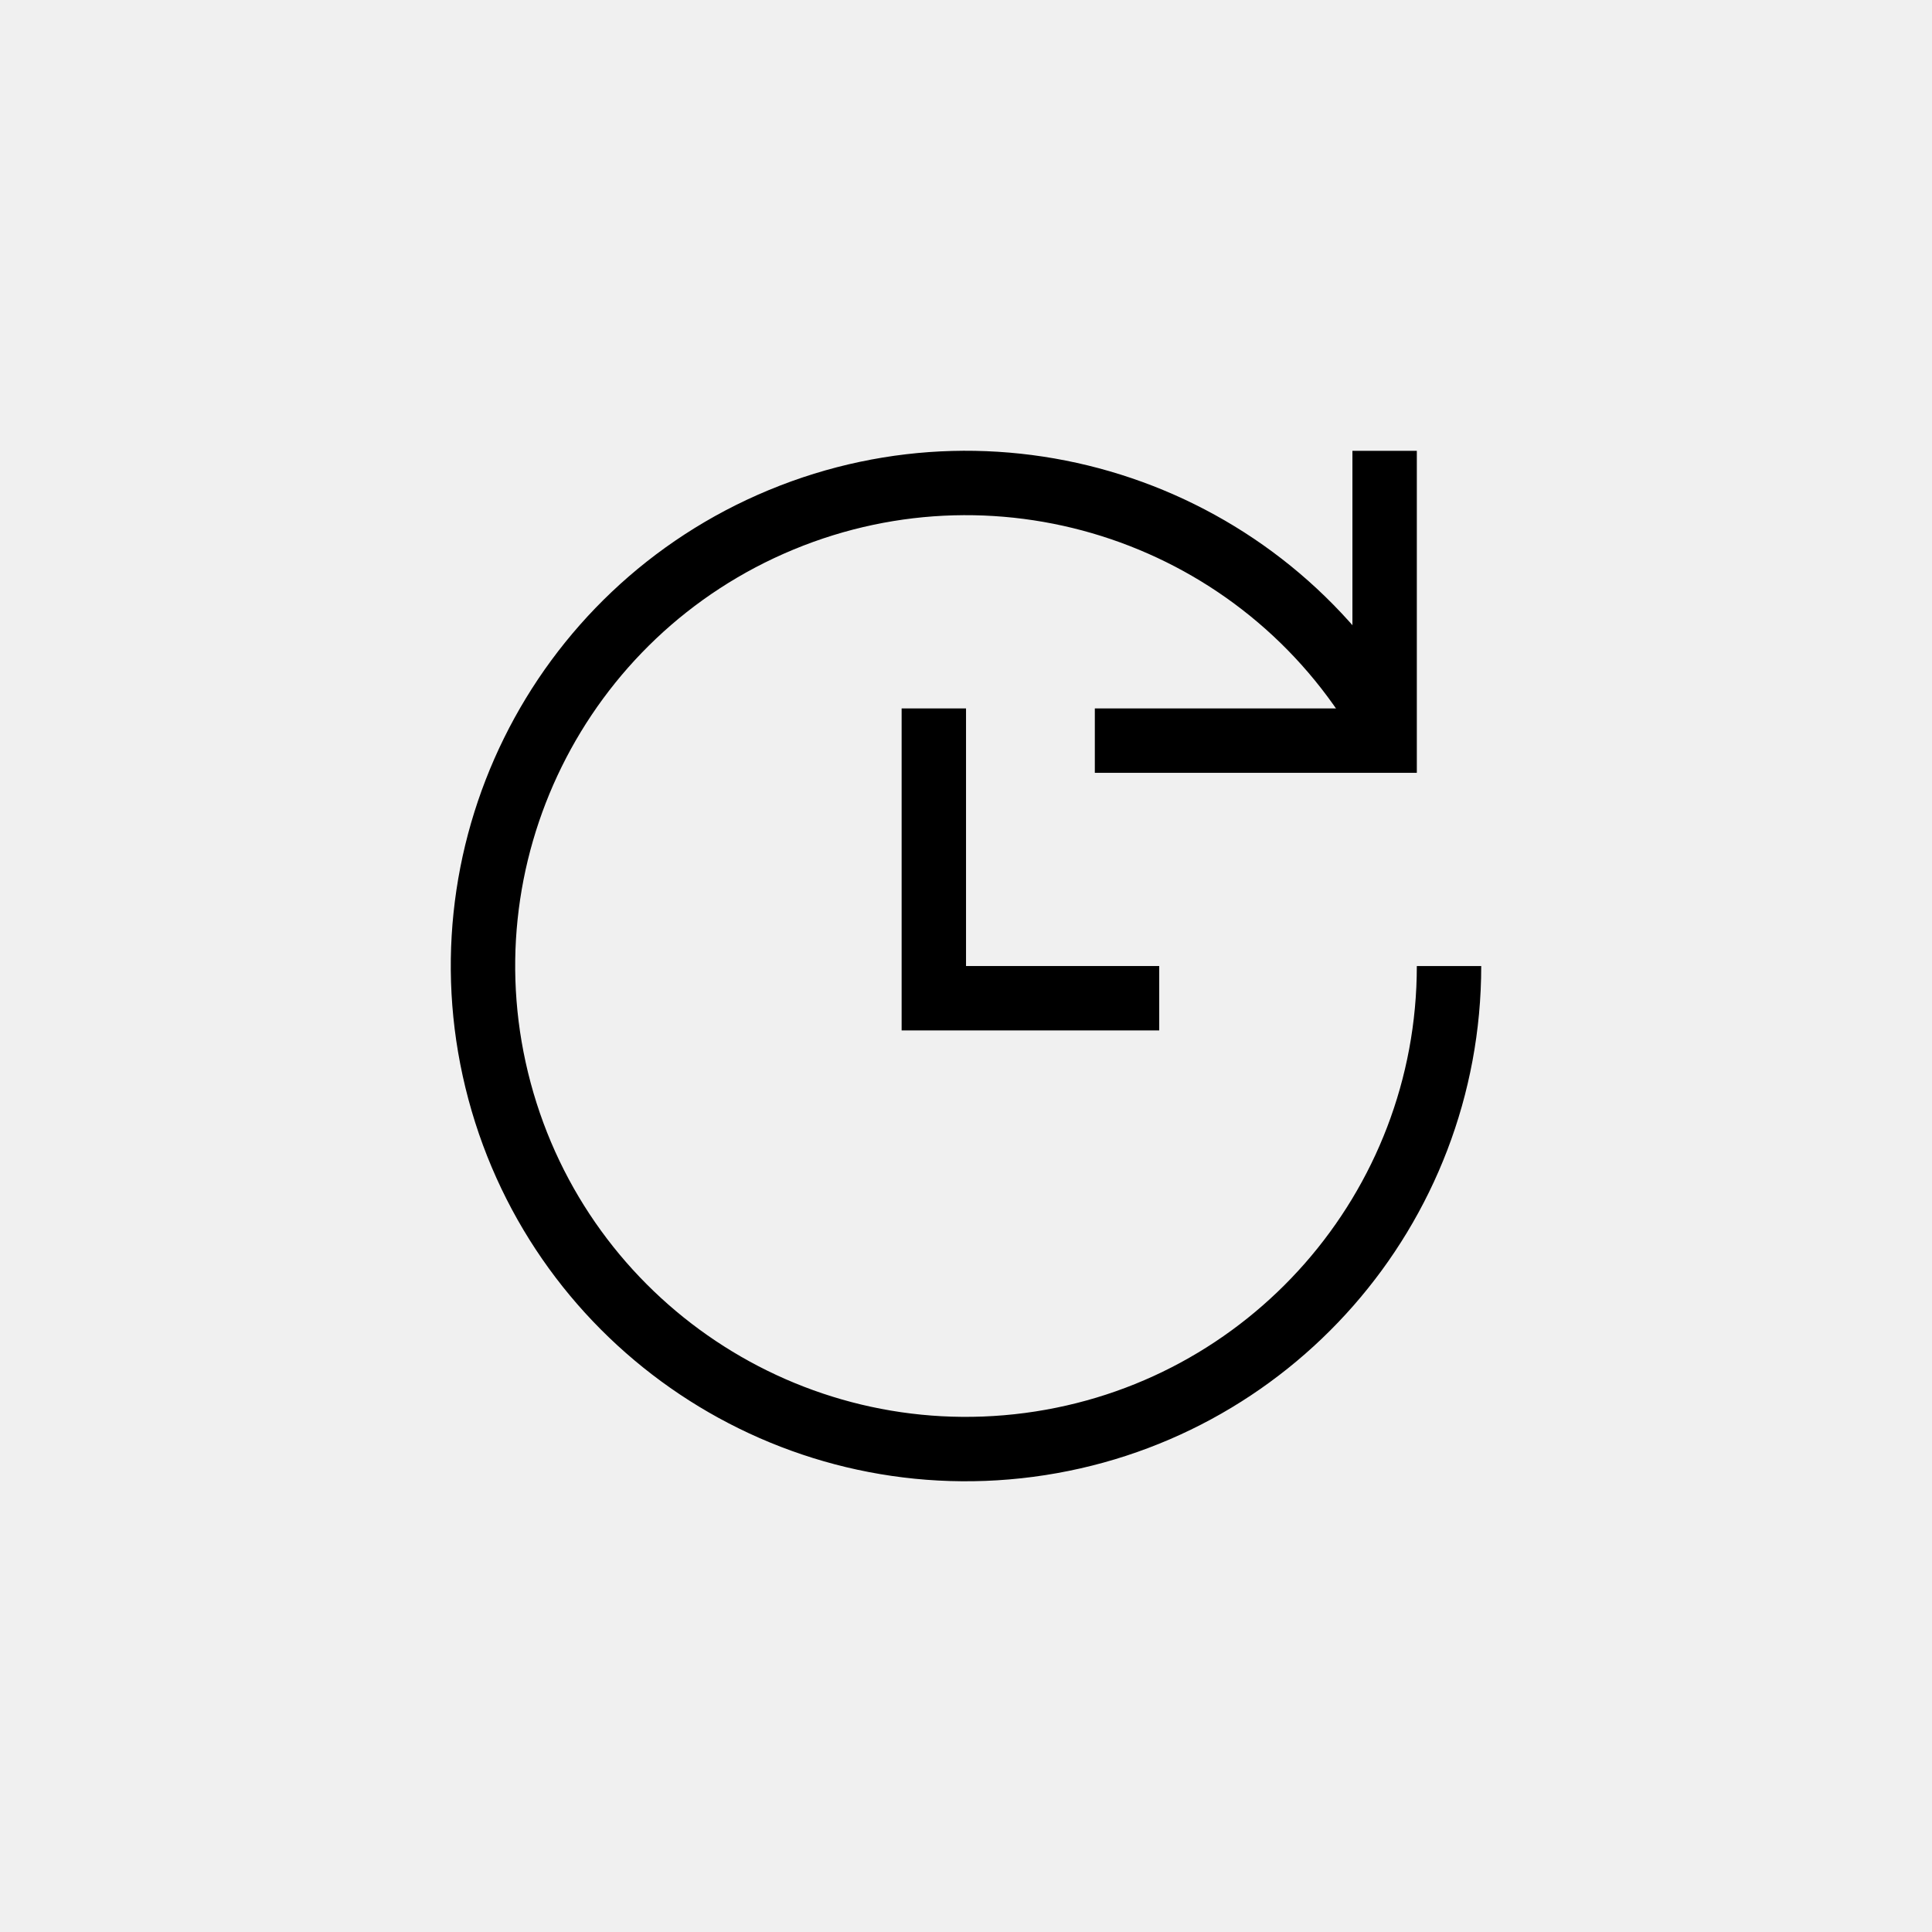
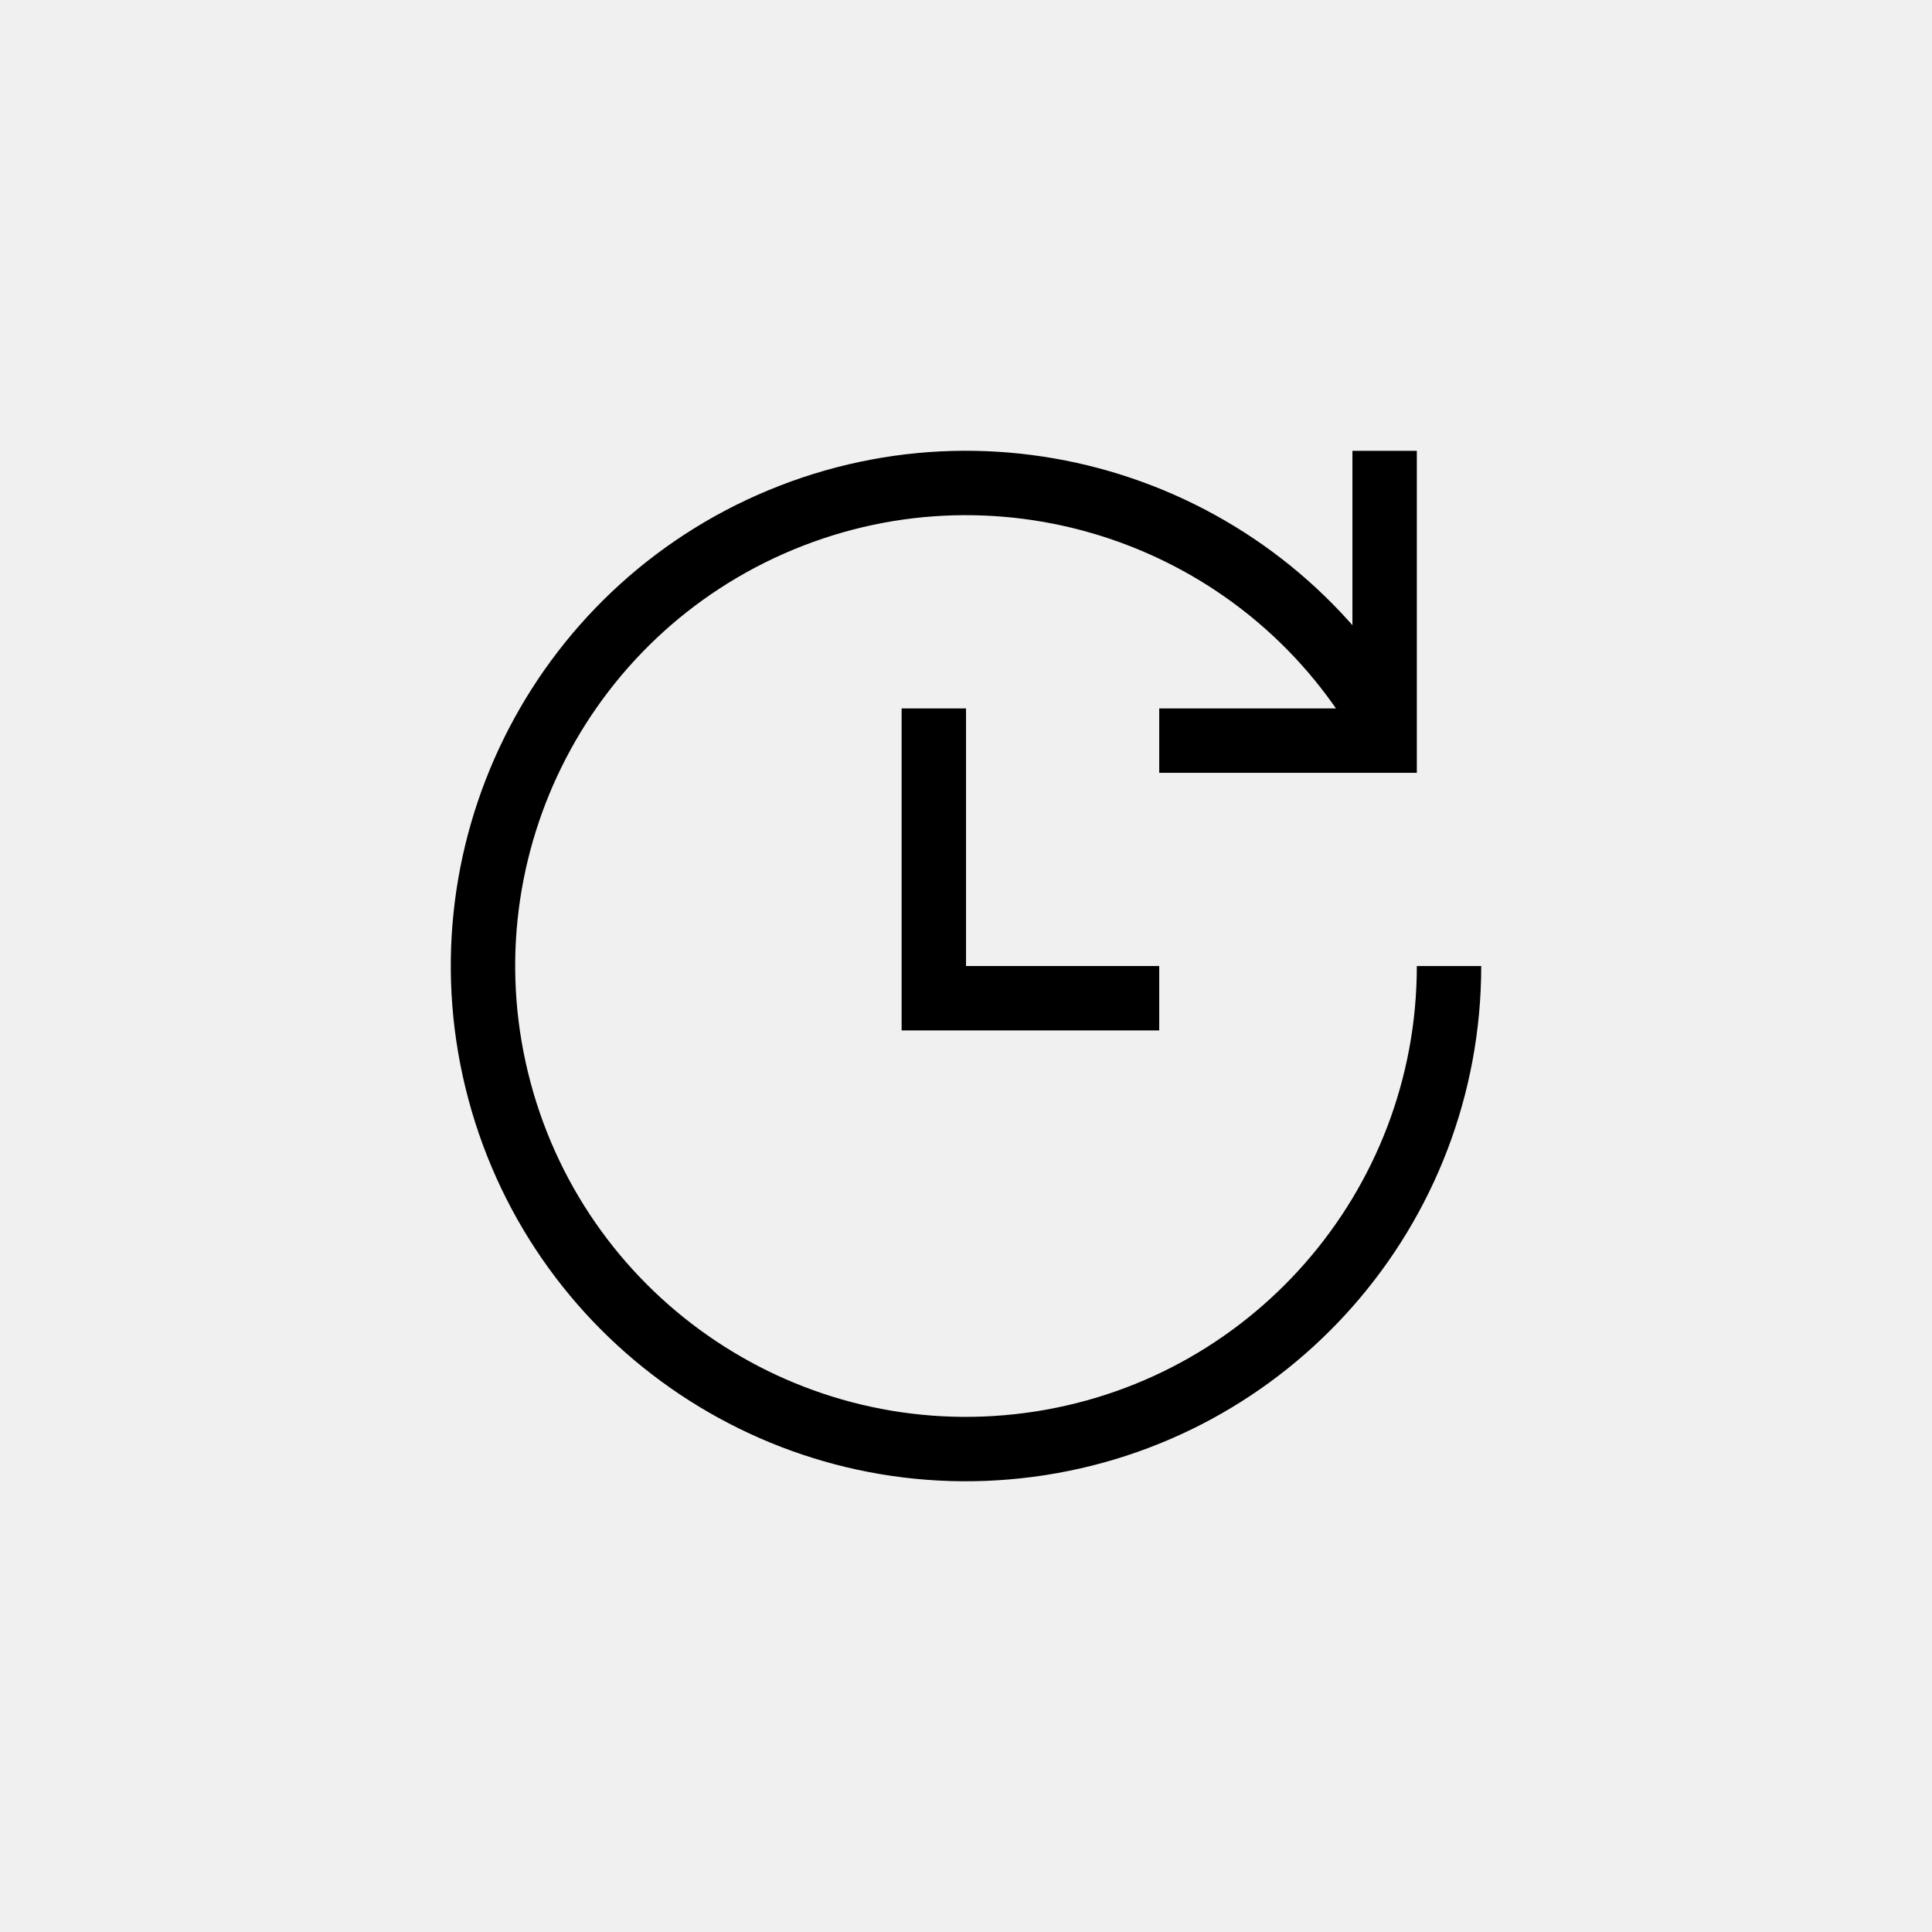
<svg xmlns="http://www.w3.org/2000/svg" width="30" height="30" viewBox="0 0 30 30" version="1.1" id="svg1855">
  <defs id="defs1852">
    <clipPath id="clip0_1179:2925">
      <rect width="22" height="22" fill="#ffffff" id="rect14794" x="0" y="0" />
    </clipPath>
    <clipPath id="clip0_1179:2925-8">
      <rect width="22" height="22" fill="#ffffff" transform="translate(0.742188)" id="rect14794-5" x="0" y="0" />
    </clipPath>
    <linearGradient id="0">
      <stop style="stop-color:#000000;stop-opacity:0;" offset="0" id="stop16685" />
    </linearGradient>
    <linearGradient id="0-1">
      <stop style="stop-color:#000000;stop-opacity:0;" offset="0" id="stop16685-7" />
    </linearGradient>
  </defs>
  <g id="g1518" transform="translate(4.15802e-4,4.15802e-4)">
    <path style="fill:none;fill-opacity:1;stroke:#000000;stroke-width:1;stroke-linejoin:round;stroke-miterlimit:3.5;stroke-dasharray:none;stroke-opacity:1" id="path16987" d="m 22.5,15 a 7.5,7.5 0 0 1 -6.521,7.436 7.5,7.5 0 0 1 -8.223,-5.495 7.5,7.5 0 0 1 4.374,-8.87 7.5,7.5 0 0 1 9.365,3.179" />
-     <path id="path2477" style="fill:none;stroke:#000000;stroke-width:1px;stroke-linecap:butt;stroke-linejoin:miter;stroke-opacity:1" d="m 21.5,7 v 4.5 h -4.5" />
+     <path id="path2477" style="fill:none;stroke:#000000;stroke-width:1px;stroke-linecap:butt;stroke-linejoin:miter;stroke-opacity:1" d="m 21.5,7 v 4.5 h -3.5" />
    <path style="fill:none;stroke:#000000;stroke-width:1px;stroke-linecap:butt;stroke-linejoin:miter;stroke-opacity:1" d="m 14.5,11 -10e-7,4.5 3.5,-10e-7" id="path3900" />
  </g>
</svg>
